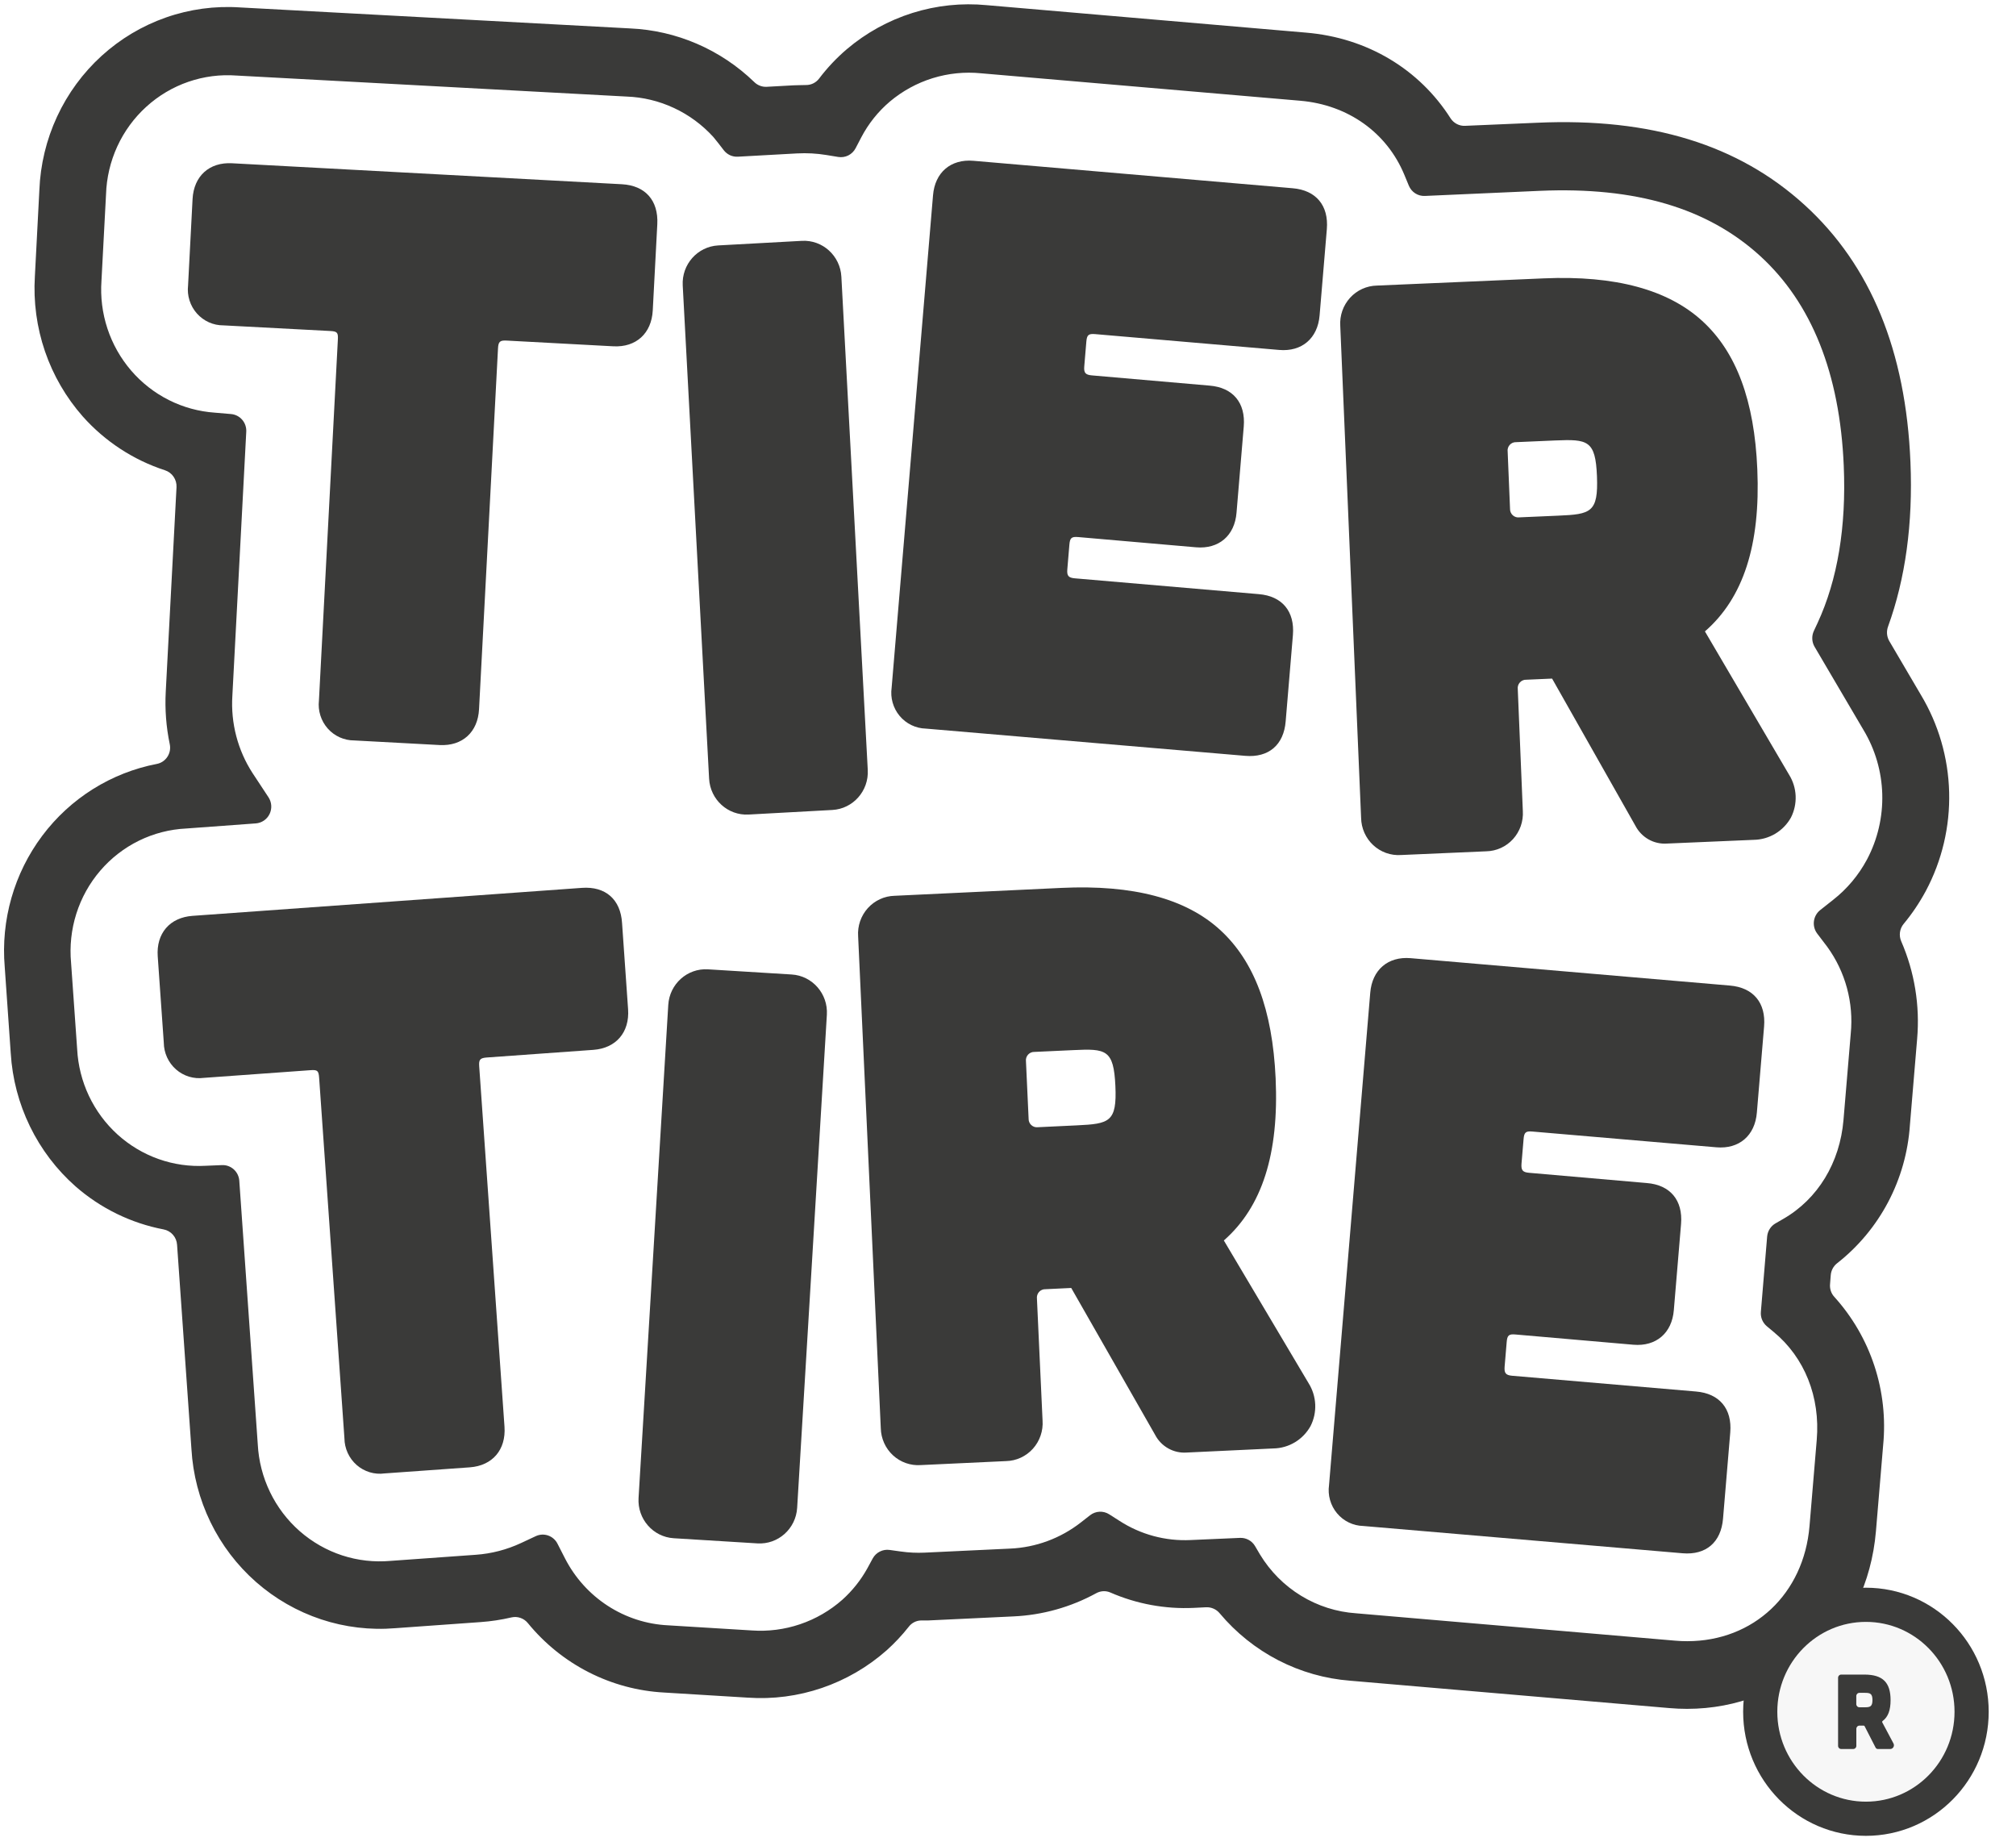
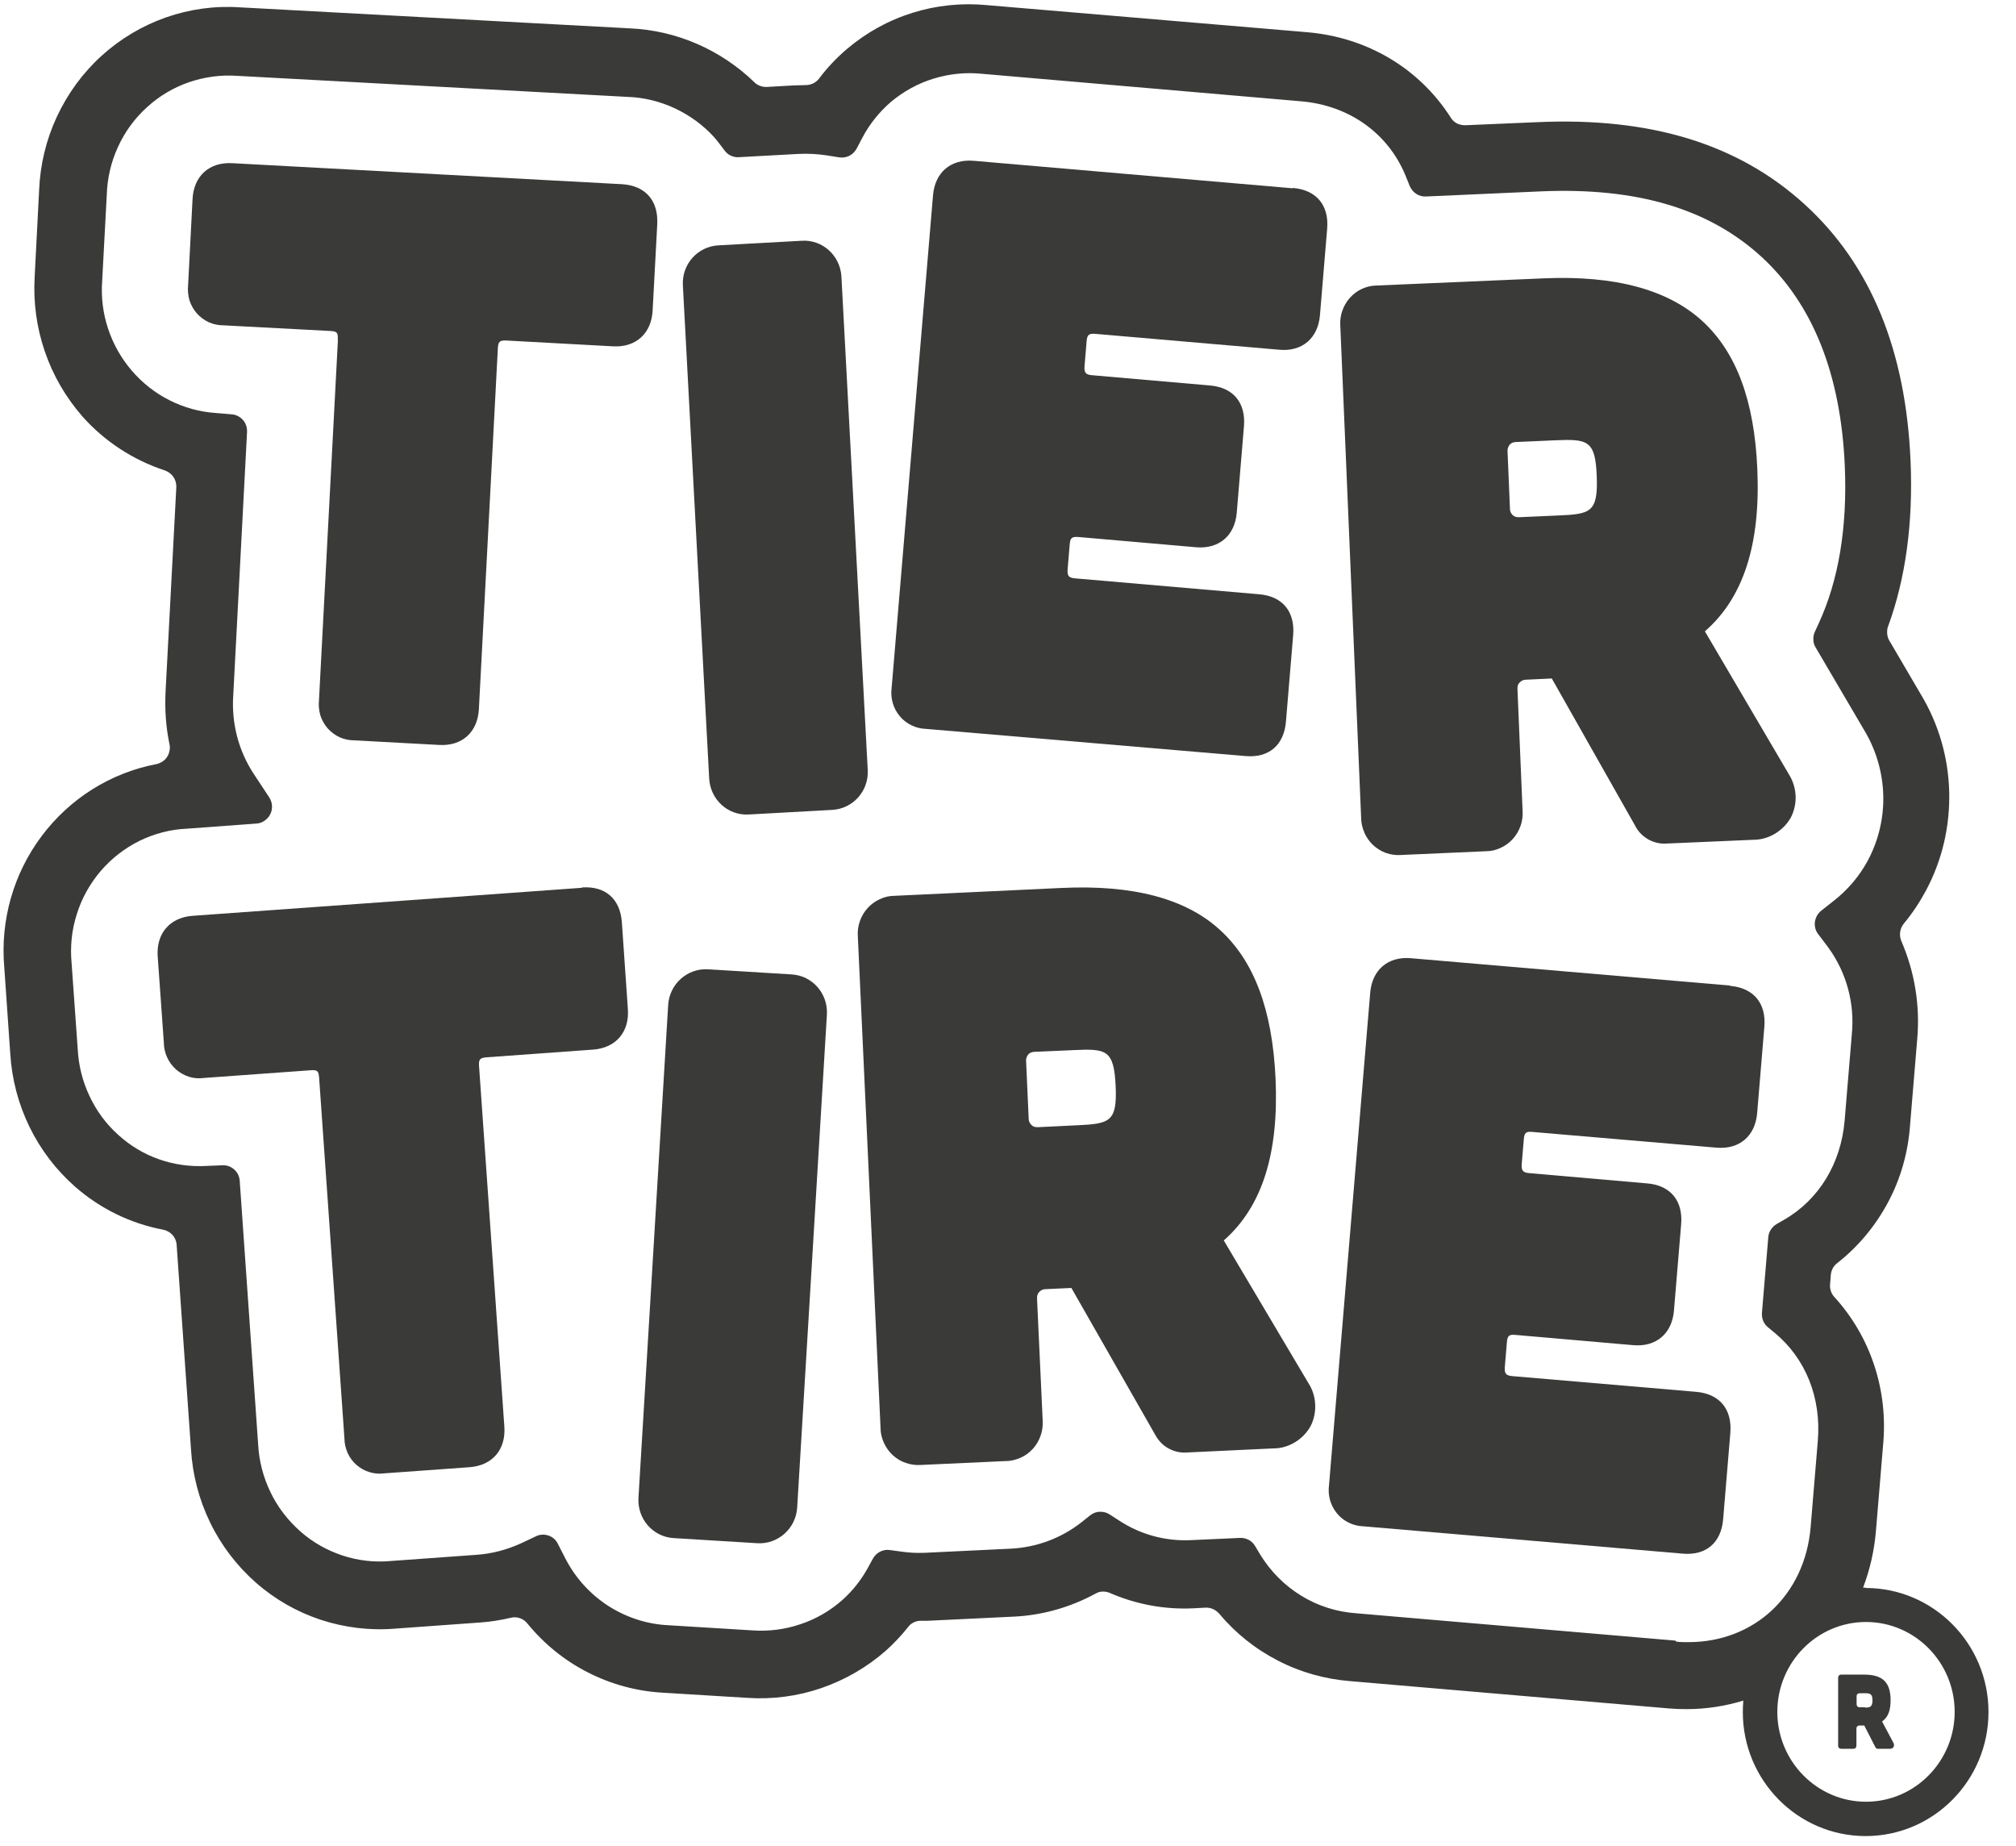
- <svg xmlns="http://www.w3.org/2000/svg" width="118" height="108" viewBox="0 0 118 108" fill="none">
-   <path d="M19.319 19.372C19.739 19.393 19.799 19.462 19.775 19.885L18.668 40.999C18.634 41.294 18.663 41.592 18.752 41.875C18.841 42.158 18.988 42.418 19.184 42.639C19.38 42.86 19.62 43.036 19.888 43.156C20.157 43.276 20.447 43.337 20.74 43.336L25.73 43.605C27.062 43.677 27.971 42.85 28.039 41.508L29.149 20.394C29.17 19.992 29.262 19.912 29.658 19.933L35.898 20.268C37.23 20.34 38.136 19.513 38.207 18.171L38.473 13.12C38.544 11.73 37.769 10.858 36.401 10.783L13.58 9.555C12.248 9.483 11.342 10.307 11.271 11.652L11.008 16.706C10.974 17.001 11.003 17.299 11.092 17.582C11.181 17.865 11.328 18.125 11.524 18.346C11.72 18.567 11.96 18.744 12.228 18.864C12.496 18.984 12.787 19.045 13.08 19.043L19.319 19.372Z" fill="#3A3A39" />
-   <path d="M46.935 14.096L42.035 14.364C40.824 14.431 39.895 15.478 39.961 16.704L41.505 45.574C41.571 46.8 42.606 47.74 43.817 47.673L48.718 47.405C49.929 47.338 50.858 46.291 50.792 45.065L49.247 16.195C49.181 14.969 48.146 14.029 46.935 14.096Z" fill="#3A3A39" />
-   <path d="M72.885 44.237C74.256 44.354 75.144 43.599 75.253 42.212L75.676 37.17C75.792 35.783 75.046 34.884 73.675 34.773L62.913 33.848C62.537 33.815 62.44 33.698 62.472 33.321L62.593 31.88C62.626 31.478 62.718 31.4 63.114 31.433L70.008 32.032C71.337 32.146 72.269 31.352 72.376 30.007L72.799 24.965C72.915 23.578 72.169 22.68 70.798 22.569L63.905 21.97C63.532 21.936 63.431 21.82 63.464 21.442L63.585 20.001C63.618 19.6 63.712 19.522 64.106 19.555L74.871 20.481C76.2 20.597 77.13 19.8 77.239 18.455L77.662 13.414C77.778 12.027 77.029 11.131 75.659 11.017L56.978 9.411C55.65 9.297 54.72 10.091 54.611 11.436L52.189 40.247C52.147 40.54 52.167 40.839 52.248 41.124C52.329 41.409 52.468 41.674 52.657 41.9C52.846 42.127 53.081 42.31 53.345 42.438C53.609 42.566 53.897 42.636 54.19 42.643L72.885 44.237Z" fill="#3A3A39" />
-   <path d="M89.134 47.469L88.838 40.336C88.828 40.265 88.835 40.192 88.856 40.123C88.878 40.055 88.914 39.992 88.962 39.939C89.011 39.886 89.07 39.845 89.136 39.817C89.202 39.79 89.273 39.778 89.344 39.782L90.847 39.716L95.725 48.332C95.9 48.667 96.167 48.943 96.493 49.128C96.82 49.312 97.193 49.397 97.566 49.371L102.652 49.153C103.094 49.146 103.527 49.023 103.908 48.796C104.289 48.568 104.605 48.244 104.824 47.855C105.025 47.463 105.12 47.025 105.102 46.584C105.083 46.143 104.951 45.715 104.718 45.342L99.792 36.954C102.042 34.998 103.048 31.888 102.859 27.469C102.69 23.449 101.633 20.606 99.632 18.781C97.632 16.957 94.559 16.109 90.359 16.292L80.591 16.714C80.295 16.72 80.003 16.786 79.733 16.909C79.463 17.032 79.22 17.209 79.02 17.43C78.82 17.651 78.666 17.91 78.567 18.193C78.469 18.476 78.428 18.776 78.448 19.075L79.668 47.873C79.674 48.173 79.739 48.468 79.861 48.741C79.983 49.014 80.158 49.26 80.376 49.463C80.594 49.665 80.85 49.821 81.129 49.921C81.408 50.02 81.705 50.062 82 50.042L86.993 49.824C87.289 49.818 87.58 49.751 87.849 49.629C88.119 49.506 88.361 49.329 88.561 49.109C88.76 48.889 88.914 48.63 89.013 48.348C89.111 48.066 89.152 47.767 89.134 47.469ZM88.385 29.776L88.246 26.436C88.235 26.364 88.241 26.291 88.262 26.222C88.283 26.153 88.319 26.09 88.367 26.037C88.415 25.983 88.474 25.941 88.54 25.914C88.606 25.887 88.677 25.875 88.749 25.878L91.022 25.779C92.928 25.699 93.39 25.759 93.473 27.877C93.556 29.995 93.115 30.099 91.209 30.18L88.935 30.279C88.865 30.289 88.794 30.283 88.727 30.262C88.659 30.241 88.597 30.205 88.544 30.157C88.492 30.109 88.451 30.05 88.423 29.984C88.395 29.918 88.382 29.847 88.385 29.776Z" fill="#3A3A39" />
-   <path d="M34.06 51.964L11.269 53.602C9.937 53.698 9.137 54.63 9.232 55.975L9.587 61.023C9.59 61.32 9.655 61.613 9.778 61.883C9.901 62.153 10.079 62.393 10.3 62.588C10.522 62.783 10.782 62.928 11.063 63.014C11.345 63.099 11.641 63.123 11.932 63.084L18.165 62.635C18.586 62.605 18.651 62.664 18.68 63.087L20.16 84.177C20.163 84.474 20.228 84.767 20.352 85.037C20.475 85.307 20.654 85.547 20.875 85.742C21.097 85.936 21.358 86.081 21.639 86.166C21.92 86.251 22.216 86.275 22.508 86.235L27.495 85.879C28.824 85.783 29.623 84.851 29.529 83.503L28.049 62.413C28.019 62.014 28.099 61.922 28.495 61.892L34.729 61.445C36.058 61.349 36.857 60.418 36.763 59.069L36.41 54.022C36.325 52.635 35.437 51.865 34.06 51.964Z" fill="#3A3A39" />
-   <path d="M39.115 58.815L37.376 87.674C37.302 88.899 38.224 89.953 39.434 90.028L44.333 90.33C45.544 90.405 46.585 89.472 46.659 88.247L48.398 59.388C48.471 58.163 47.55 57.109 46.339 57.034L41.441 56.732C40.23 56.657 39.189 57.59 39.115 58.815Z" fill="#3A3A39" />
-   <path d="M71.634 72.601C73.875 70.636 74.867 67.526 74.665 63.108C74.479 59.087 73.413 56.25 71.409 54.42C69.405 52.589 66.327 51.769 62.13 51.966L52.362 52.428C52.066 52.435 51.774 52.502 51.505 52.627C51.236 52.751 50.994 52.929 50.794 53.151C50.595 53.372 50.442 53.632 50.344 53.915C50.247 54.198 50.207 54.498 50.228 54.797L51.554 83.59C51.561 83.889 51.628 84.184 51.751 84.457C51.873 84.729 52.05 84.974 52.268 85.175C52.487 85.377 52.744 85.532 53.024 85.63C53.304 85.728 53.6 85.768 53.895 85.747L58.892 85.513C59.188 85.506 59.479 85.438 59.748 85.313C60.018 85.188 60.26 85.01 60.459 84.788C60.658 84.566 60.811 84.306 60.907 84.023C61.005 83.739 61.044 83.439 61.023 83.14L60.694 76.01C60.685 75.939 60.691 75.866 60.712 75.798C60.733 75.729 60.769 75.666 60.817 75.612C60.865 75.559 60.924 75.517 60.99 75.49C61.055 75.462 61.126 75.45 61.197 75.453L62.701 75.381L67.612 83.979C67.787 84.314 68.055 84.59 68.383 84.773C68.711 84.957 69.085 85.04 69.459 85.013L74.541 84.773C74.983 84.765 75.416 84.64 75.796 84.411C76.176 84.182 76.49 83.857 76.707 83.467C76.907 83.075 77.002 82.637 76.982 82.196C76.962 81.756 76.829 81.328 76.595 80.956L71.634 72.601ZM65.285 63.551C65.383 65.672 64.936 65.774 63.03 65.864L60.756 65.972C60.686 65.981 60.614 65.975 60.546 65.954C60.478 65.932 60.416 65.896 60.363 65.847C60.311 65.799 60.269 65.739 60.242 65.672C60.215 65.606 60.203 65.534 60.206 65.462L60.052 62.125C60.042 62.054 60.047 61.981 60.068 61.912C60.089 61.843 60.125 61.78 60.172 61.726C60.22 61.673 60.279 61.631 60.344 61.603C60.41 61.575 60.481 61.562 60.552 61.565L62.828 61.46C64.74 61.367 65.187 61.427 65.285 63.551Z" fill="#3A3A39" />
-   <path d="M89.699 66.226L100.464 67.148C101.793 67.262 102.722 66.466 102.832 65.12L103.255 60.078C103.371 58.694 102.622 57.796 101.254 57.682L82.571 56.079C81.242 55.965 80.313 56.759 80.203 58.104L77.791 86.915C77.749 87.208 77.769 87.507 77.85 87.792C77.93 88.077 78.07 88.342 78.259 88.568C78.448 88.795 78.682 88.978 78.947 89.106C79.211 89.234 79.499 89.304 79.792 89.311L98.484 90.908C99.851 91.025 100.739 90.267 100.852 88.88L101.275 83.838C101.39 82.451 100.642 81.555 99.271 81.441L88.509 80.519C88.136 80.486 88.038 80.366 88.068 79.988L88.189 78.547C88.222 78.149 88.316 78.068 88.71 78.104L95.604 78.703C96.933 78.817 97.865 78.02 97.972 76.678L98.395 71.636C98.51 70.249 97.762 69.35 96.391 69.24L89.497 68.64C89.124 68.608 89.027 68.488 89.056 68.11L89.178 66.669C89.21 66.271 89.308 66.19 89.699 66.226Z" fill="#3A3A39" />
-   <path d="M98.742 100.014C98.402 100.014 98.055 99.999 97.712 99.969L79.032 98.367C77.565 98.254 76.135 97.848 74.824 97.172C73.513 96.495 72.347 95.562 71.395 94.427C71.299 94.309 71.177 94.215 71.039 94.153C70.901 94.091 70.75 94.061 70.599 94.068L69.874 94.104C68.201 94.183 66.531 93.876 64.993 93.205C64.862 93.148 64.721 93.122 64.579 93.128C64.437 93.135 64.298 93.173 64.173 93.241C62.673 94.063 61.008 94.529 59.304 94.604L54.311 94.841C54.174 94.841 54.041 94.841 53.905 94.841C53.765 94.845 53.628 94.88 53.503 94.945C53.379 95.01 53.27 95.102 53.186 95.215C52.796 95.709 52.365 96.168 51.898 96.587C50.79 97.567 49.501 98.316 48.107 98.791C46.712 99.267 45.239 99.46 43.77 99.358L38.869 99.059C37.335 98.976 35.836 98.573 34.464 97.874C33.093 97.176 31.879 96.197 30.9 94.999C30.787 94.859 30.638 94.752 30.468 94.693C30.299 94.633 30.117 94.622 29.941 94.661C29.345 94.801 28.738 94.893 28.127 94.936L23.14 95.293C21.672 95.415 20.195 95.24 18.796 94.776C17.397 94.312 16.103 93.57 14.991 92.594C13.879 91.617 12.971 90.425 12.321 89.088C11.671 87.751 11.291 86.296 11.205 84.808L10.364 72.852C10.35 72.634 10.265 72.428 10.122 72.265C9.978 72.102 9.786 71.993 9.574 71.953C7.666 71.589 5.887 70.719 4.418 69.433C3.309 68.453 2.403 67.26 1.753 65.923C1.102 64.586 0.72 63.132 0.629 61.645L0.277 56.597C0.043 53.85 0.825 51.114 2.471 48.917C4.117 46.721 6.51 45.222 9.186 44.709C9.311 44.684 9.43 44.634 9.536 44.562C9.641 44.489 9.731 44.397 9.801 44.289C9.871 44.181 9.919 44.06 9.942 43.933C9.965 43.806 9.962 43.676 9.935 43.55C9.726 42.546 9.647 41.519 9.701 40.494L10.332 28.511C10.342 28.294 10.282 28.079 10.159 27.9C10.037 27.721 9.859 27.589 9.654 27.523C7.806 26.921 6.147 25.836 4.847 24.377C3.867 23.266 3.114 21.969 2.632 20.562C2.151 19.154 1.95 17.664 2.041 16.178L2.304 11.127C2.362 9.637 2.714 8.174 3.34 6.825C3.966 5.475 4.852 4.267 5.947 3.27C7.043 2.273 8.324 1.509 9.716 1.022C11.108 0.535 12.583 0.335 14.053 0.435L36.877 1.663C39.595 1.782 42.179 2.897 44.146 4.8C44.24 4.894 44.352 4.967 44.476 5.015C44.599 5.064 44.73 5.086 44.862 5.081L46.443 4.994C46.689 4.994 46.931 4.973 47.177 4.976C47.324 4.978 47.47 4.945 47.602 4.88C47.735 4.815 47.851 4.72 47.941 4.602C48.42 3.969 48.966 3.39 49.569 2.876C50.698 1.919 52.004 1.199 53.41 0.757C54.817 0.315 56.296 0.161 57.762 0.303L76.439 1.909C80.029 2.208 83.078 4.054 84.904 6.924C84.996 7.066 85.123 7.182 85.273 7.259C85.422 7.337 85.589 7.373 85.757 7.364L89.969 7.184C96.641 6.885 101.761 8.473 105.633 12.002C109.505 15.531 111.553 20.558 111.822 27.049C111.973 30.644 111.526 33.874 110.511 36.669C110.46 36.808 110.44 36.956 110.452 37.104C110.465 37.252 110.51 37.395 110.585 37.523L112.429 40.662C113.464 42.383 114.035 44.347 114.087 46.361C114.139 48.374 113.67 50.366 112.725 52.139C112.356 52.827 111.92 53.475 111.423 54.074C111.307 54.214 111.233 54.383 111.209 54.563C111.184 54.743 111.21 54.927 111.283 55.093C112.063 56.889 112.383 58.855 112.213 60.809L111.79 65.851C111.684 67.427 111.249 68.963 110.514 70.358C109.778 71.752 108.76 72.972 107.524 73.939C107.419 74.022 107.332 74.126 107.269 74.245C107.206 74.363 107.168 74.494 107.157 74.628L107.116 75.156C107.103 75.29 107.119 75.425 107.161 75.553C107.203 75.681 107.272 75.799 107.362 75.898C108.416 77.061 109.217 78.436 109.71 79.933C110.203 81.43 110.378 83.016 110.224 84.586L109.801 89.628C109.286 95.659 104.638 100.014 98.742 100.014ZM72.567 90.008C72.744 89.998 72.919 90.037 73.076 90.12C73.232 90.202 73.363 90.326 73.455 90.479L73.751 90.982C74.35 91.968 75.172 92.795 76.151 93.393C77.129 93.992 78.235 94.344 79.375 94.421L98.058 96.024C98.292 96.045 98.526 96.054 98.757 96.054C102.638 96.054 105.583 93.283 105.914 89.314L106.337 84.272C106.548 81.758 105.63 79.454 103.819 77.957L103.419 77.624C103.297 77.523 103.201 77.393 103.139 77.246C103.078 77.099 103.053 76.938 103.067 76.779L103.434 72.372C103.448 72.213 103.5 72.059 103.585 71.925C103.671 71.79 103.787 71.678 103.925 71.6L104.372 71.342C106.406 70.174 107.693 68.046 107.903 65.545L108.327 60.503C108.507 58.691 108.017 56.877 106.95 55.41L106.358 54.631C106.205 54.424 106.139 54.165 106.173 53.909C106.208 53.653 106.34 53.421 106.542 53.262L107.299 52.663C108.115 52.024 108.79 51.218 109.28 50.3C109.901 49.127 110.208 47.812 110.172 46.482C110.136 45.153 109.757 43.856 109.072 42.72L106.21 37.852C106.13 37.714 106.083 37.558 106.076 37.398C106.068 37.238 106.099 37.078 106.166 36.932L106.388 36.456C107.554 33.934 108.072 30.839 107.918 27.259C107.69 21.867 106.041 17.733 103.019 14.976C99.944 12.172 95.726 10.926 90.132 11.169L83.401 11.468C83.203 11.477 83.007 11.425 82.839 11.318C82.671 11.211 82.54 11.054 82.463 10.869L82.199 10.231C81.175 7.757 78.899 6.136 76.105 5.896L57.427 4.29C56.472 4.194 55.508 4.291 54.59 4.575C53.672 4.859 52.82 5.326 52.082 5.947C51.396 6.53 50.828 7.242 50.409 8.044L50.081 8.673C49.986 8.856 49.836 9.004 49.654 9.096C49.471 9.188 49.264 9.219 49.063 9.186L48.37 9.072C47.803 8.979 47.227 8.948 46.653 8.979L43.184 9.171C43.028 9.179 42.871 9.15 42.728 9.084C42.586 9.018 42.461 8.918 42.364 8.793L42.05 8.386C41.935 8.239 41.84 8.122 41.755 8.02C41.105 7.304 40.321 6.726 39.448 6.32C38.576 5.913 37.632 5.685 36.672 5.651L13.851 4.422C12.893 4.35 11.931 4.474 11.022 4.788C10.113 5.102 9.276 5.599 8.562 6.249C7.847 6.899 7.27 7.688 6.865 8.57C6.461 9.451 6.236 10.407 6.206 11.379L5.939 16.429C5.872 17.378 5.991 18.331 6.289 19.233C6.587 20.135 7.058 20.968 7.674 21.686C8.291 22.404 9.042 22.991 9.883 23.414C10.725 23.837 11.641 24.088 12.578 24.152L13.526 24.233C13.777 24.255 14.011 24.375 14.177 24.568C14.343 24.761 14.428 25.012 14.414 25.267L13.6 40.731C13.502 42.327 13.917 43.912 14.784 45.249L15.716 46.663C15.81 46.806 15.865 46.972 15.876 47.144C15.887 47.316 15.853 47.488 15.778 47.643C15.703 47.797 15.589 47.929 15.448 48.025C15.306 48.121 15.143 48.178 14.973 48.191L10.897 48.49C9.937 48.536 8.996 48.779 8.131 49.203C7.266 49.628 6.496 50.226 5.866 50.961C5.236 51.696 4.76 52.552 4.467 53.479C4.174 54.405 4.07 55.383 4.16 56.351L4.516 61.399C4.565 62.349 4.799 63.279 5.204 64.137C5.61 64.995 6.179 65.763 6.878 66.398C7.578 67.032 8.395 67.521 9.281 67.835C10.168 68.15 11.108 68.283 12.046 68.229L12.993 68.19C13.243 68.179 13.489 68.267 13.677 68.434C13.866 68.602 13.983 68.836 14.005 69.089L15.088 84.535C15.139 85.505 15.383 86.454 15.805 87.327C16.226 88.199 16.817 88.977 17.542 89.613C18.267 90.249 19.111 90.732 20.023 91.031C20.936 91.33 21.899 91.439 22.855 91.354L27.843 90.997C28.765 90.933 29.668 90.698 30.507 90.305L31.359 89.907C31.587 89.8 31.846 89.786 32.084 89.869C32.321 89.951 32.518 90.124 32.632 90.35L33.07 91.207C33.649 92.337 34.511 93.294 35.569 93.981C36.628 94.669 37.846 95.064 39.102 95.125L44.001 95.425C44.959 95.493 45.92 95.37 46.83 95.061C47.74 94.753 48.582 94.266 49.305 93.627C49.886 93.106 50.377 92.49 50.759 91.806L51.084 91.207C51.18 91.034 51.325 90.895 51.501 90.807C51.676 90.719 51.873 90.686 52.067 90.713L52.727 90.805C53.19 90.871 53.657 90.893 54.124 90.871L59.117 90.635C60.622 90.571 62.069 90.037 63.261 89.107L63.806 88.681C63.965 88.557 64.158 88.486 64.359 88.476C64.56 88.467 64.758 88.521 64.928 88.63L65.52 89.008C66.762 89.813 68.22 90.206 69.693 90.134L72.567 90.008Z" fill="#3A3A39" />
-   <path d="M109.216 106.446C112.632 106.446 115.402 103.643 115.402 100.185C115.402 96.727 112.632 93.924 109.216 93.924C105.799 93.924 103.029 96.727 103.029 100.185C103.029 103.643 105.799 106.446 109.216 106.446Z" fill="#F7F7F7" stroke="#3A3A39" stroke-width="2" stroke-miterlimit="10" />
-   <path d="M110.821 102.025C110.843 102.06 110.855 102.1 110.855 102.142C110.855 102.183 110.844 102.223 110.823 102.258C110.801 102.294 110.771 102.322 110.735 102.341C110.698 102.359 110.658 102.367 110.617 102.364H109.919C109.889 102.365 109.859 102.357 109.834 102.341C109.809 102.325 109.789 102.301 109.777 102.274L109.137 101.025C109.132 101.016 109.124 101.009 109.116 101.003C109.107 100.998 109.097 100.995 109.087 100.995H108.844C108.819 100.994 108.794 100.998 108.771 101.008C108.747 101.017 108.726 101.031 108.708 101.049C108.691 101.067 108.677 101.088 108.667 101.112C108.658 101.136 108.654 101.161 108.655 101.186V102.169C108.656 102.195 108.652 102.221 108.643 102.245C108.633 102.269 108.619 102.291 108.601 102.31C108.583 102.328 108.561 102.342 108.537 102.352C108.513 102.361 108.488 102.365 108.462 102.364H107.776C107.75 102.365 107.725 102.36 107.701 102.351C107.678 102.341 107.656 102.327 107.639 102.308C107.621 102.29 107.607 102.268 107.598 102.244C107.589 102.22 107.585 102.195 107.586 102.169V98.2C107.585 98.174 107.59 98.149 107.599 98.125C107.608 98.102 107.622 98.08 107.64 98.062C107.658 98.044 107.679 98.03 107.702 98.021C107.725 98.011 107.75 98.007 107.776 98.008H109.122C110.215 98.008 110.659 98.481 110.659 99.506C110.659 100.084 110.517 100.488 110.191 100.725C110.18 100.735 110.172 100.748 110.169 100.763C110.165 100.777 110.167 100.792 110.173 100.806L110.821 102.025ZM108.841 99.077C108.816 99.077 108.791 99.081 108.768 99.09C108.744 99.1 108.723 99.114 108.705 99.132C108.688 99.15 108.674 99.171 108.664 99.195C108.655 99.219 108.651 99.244 108.652 99.269V99.731C108.651 99.756 108.655 99.781 108.664 99.805C108.674 99.829 108.688 99.85 108.705 99.868C108.723 99.886 108.744 99.9 108.768 99.909C108.791 99.919 108.816 99.923 108.841 99.922H109.155C109.451 99.922 109.599 99.886 109.599 99.5C109.599 99.113 109.451 99.077 109.155 99.077H108.841Z" fill="#3A3A39" />
+ <svg xmlns="http://www.w3.org/2000/svg" id="Layer_1" data-name="Layer 1" width="118" height="108" viewBox="0 0 118 108">
+   <path d="M19.78,19.88l-1.11,21.11c-.03.29,0,.59.08.88.09.28.24.54.43.76.2.22.44.4.7.52.27.12.56.18.85.18l4.99.27c1.33.07,2.24-.75,2.31-2.1l1.11-21.11c.02-.4.11-.48.51-.46l6.24.34c1.33.07,2.24-.75,2.31-2.1l.27-5.05c.07-1.39-.7-2.26-2.07-2.34l-22.82-1.23c-1.33-.07-2.24.75-2.31,2.1l-.26,5.05c-.03.29,0,.59.08.88.09.28.24.54.43.76.2.22.44.4.7.52.27.12.56.18.85.18l6.24.33c.42.02.48.09.46.51Z" fill="#3a3a39" />
+   <path d="M50.79,45.06l-1.54-28.87c-.07-1.23-1.1-2.17-2.31-2.1l-4.9.27c-1.21.07-2.14,1.11-2.07,2.34l1.54,28.87c.07,1.23,1.1,2.17,2.31,2.1l4.9-.27c1.21-.07,2.14-1.11,2.07-2.34Z" fill="#3a3a39" />
+   <path d="M75.66,11.02l-18.68-1.61c-1.33-.11-2.26.68-2.37,2.03l-2.42,28.81c-.04.29-.02.59.06.88.08.29.22.55.41.78.19.23.42.41.69.54.26.13.55.2.85.21l18.7,1.59c1.37.12,2.26-.64,2.37-2.03l.42-5.04c.12-1.39-.63-2.29-2-2.4l-10.76-.93c-.38-.03-.47-.15-.44-.53l.12-1.44c.03-.4.12-.48.52-.45l6.89.6c1.33.11,2.26-.68,2.37-2.03l.42-5.04c.12-1.39-.63-2.29-2-2.4l-6.89-.6c-.37-.03-.47-.15-.44-.53l.12-1.44c.03-.4.13-.48.52-.45l10.77.93c1.33.12,2.26-.68,2.37-2.03l.42-5.04c.12-1.39-.63-2.28-2-2.4Z" fill="#3a3a39" />
+   <path d="M79.86,48.74c.12.27.3.52.51.72.22.2.47.36.75.46.28.1.58.14.87.12l4.99-.22c.3,0,.59-.07.86-.2.27-.12.51-.3.71-.52.2-.22.35-.48.45-.76.1-.28.14-.58.12-.88l-.3-7.13c0-.07,0-.14.02-.21.02-.07.06-.13.11-.18.05-.05.11-.09.17-.12.07-.03.14-.04.21-.04l1.5-.07,4.88,8.62c.17.34.44.61.77.8.33.18.7.27,1.07.24l5.09-.22c.44,0,.88-.13,1.26-.36.38-.23.7-.55.92-.94.2-.39.3-.83.28-1.27-.02-.44-.15-.87-.38-1.24l-4.93-8.39c2.25-1.96,3.26-5.07,3.07-9.48-.17-4.02-1.23-6.86-3.23-8.69-2-1.82-5.07-2.67-9.27-2.49l-9.77.42c-.3,0-.59.07-.86.19-.27.12-.51.3-.71.52-.2.22-.35.48-.45.76-.1.28-.14.58-.12.88l1.22,28.8c0,.3.07.59.19.87ZM88.26,26.22c.02-.07.06-.13.1-.19.05-.05.11-.1.17-.12.07-.03.14-.04.21-.04l2.27-.1c1.91-.08,2.37-.02,2.45,2.1.08,2.12-.36,2.22-2.26,2.3l-2.27.1c-.07,0-.14,0-.21-.02-.07-.02-.13-.06-.18-.1-.05-.05-.09-.11-.12-.17-.03-.07-.04-.14-.04-.21l-.14-3.34c-.01-.07,0-.14.02-.21Z" fill="#3a3a39" />
+   <path d="M34.06,51.96l-22.79,1.64c-1.33.1-2.13,1.03-2.04,2.37l.36,5.05c0,.3.07.59.19.86.12.27.3.51.52.71.22.19.48.34.76.43.28.09.58.11.87.07l6.23-.45c.42-.03.49.03.52.45l1.48,21.09c0,.3.07.59.19.86.12.27.3.51.52.7.22.19.48.34.76.42.28.09.58.11.87.07l4.99-.36c1.33-.1,2.13-1.03,2.03-2.38l-1.48-21.09c-.03-.4.05-.49.45-.52l6.23-.45c1.33-.1,2.13-1.03,2.03-2.38l-.35-5.05c-.09-1.39-.97-2.16-2.35-2.06Z" fill="#3a3a39" />
+   <path d="M46.34,57.03l-4.9-.3c-1.21-.07-2.25.86-2.33,2.08l-1.74,28.86c-.07,1.23.85,2.28,2.06,2.35l4.9.3c1.21.07,2.25-.86,2.33-2.08l1.74-28.86c.07-1.23-.85-2.28-2.06-2.35Z" fill="#3a3a39" />
+   <path d="M71.63,72.6c2.24-1.97,3.23-5.07,3.03-9.49-.19-4.02-1.25-6.86-3.26-8.69-2-1.83-5.08-2.65-9.28-2.45l-9.77.46c-.3,0-.59.07-.86.2-.27.12-.51.3-.71.52-.2.22-.35.48-.45.76-.1.28-.14.58-.12.88l1.33,28.79c0,.3.07.59.2.87.12.27.3.52.52.72.22.2.48.36.76.45.28.1.58.14.87.12l5-.23c.3,0,.59-.08.86-.2.27-.12.51-.3.71-.52.2-.22.35-.48.45-.77.1-.28.14-.58.12-.88l-.33-7.13c0-.07,0-.14.02-.21.02-.07.06-.13.11-.19.05-.05.11-.09.17-.12.07-.03.14-.04.21-.04l1.5-.07,4.91,8.6c.18.33.44.61.77.79.33.18.7.27,1.08.24l5.08-.24c.44,0,.87-.13,1.25-.36.38-.23.69-.55.91-.94.2-.39.29-.83.27-1.27-.02-.44-.15-.87-.39-1.24l-4.96-8.36ZM63.03,65.86l-2.27.11c-.07,0-.14,0-.21-.02-.07-.02-.13-.06-.18-.11-.05-.05-.09-.11-.12-.17-.03-.07-.04-.14-.04-.21l-.15-3.34c-.01-.07,0-.14.02-.21s.06-.13.1-.19c.05-.05.11-.1.17-.12.07-.03.14-.04.21-.04l2.28-.1c1.91-.09,2.36-.03,2.46,2.09.1,2.12-.35,2.22-2.26,2.31Z" fill="#3a3a39" />
+   <path d="M101.25,57.68l-18.68-1.6c-1.33-.11-2.26.68-2.37,2.03l-2.41,28.81c-.04.29-.02.59.06.88.08.28.22.55.41.78s.42.41.69.54c.26.13.55.2.85.21l18.69,1.6c1.37.12,2.26-.64,2.37-2.03l.42-5.04c.11-1.39-.63-2.28-2-2.4l-10.76-.92c-.37-.03-.47-.15-.44-.53l.12-1.44c.03-.4.13-.48.52-.44l6.89.6c1.33.11,2.26-.68,2.37-2.03l.42-5.04c.12-1.39-.63-2.29-2-2.4l-6.89-.6c-.37-.03-.47-.15-.44-.53l.12-1.44c.03-.4.13-.48.52-.44l10.77.92c1.33.11,2.26-.68,2.37-2.03l.42-5.04c.12-1.38-.63-2.28-2-2.4Z" fill="#3a3a39" />
+   <path d="M109.22,92.92c-.06,0-.11,0-.17,0,.39-1.03.65-2.13.75-3.3l.42-5.04c.15-1.57-.02-3.16-.51-4.65-.49-1.5-1.29-2.87-2.35-4.03-.09-.1-.16-.22-.2-.35s-.06-.26-.04-.4l.04-.53c.01-.13.05-.26.11-.38.06-.12.15-.22.26-.31,1.24-.97,2.25-2.19,2.99-3.58.74-1.39,1.17-2.93,1.28-4.51l.42-5.04c.17-1.95-.15-3.92-.93-5.72-.07-.17-.1-.35-.07-.53.02-.18.1-.35.21-.49.5-.6.93-1.25,1.3-1.94.95-1.77,1.41-3.76,1.36-5.78-.05-2.01-.62-3.98-1.66-5.7l-1.84-3.14c-.08-.13-.12-.27-.13-.42-.01-.15,0-.3.06-.44,1.02-2.79,1.46-6.02,1.31-9.62-.27-6.49-2.32-11.52-6.19-15.05-3.87-3.53-8.99-5.12-15.66-4.82l-4.21.18c-.17,0-.33-.03-.48-.1-.15-.08-.28-.19-.37-.34-1.83-2.87-4.88-4.72-8.47-5.01L57.76.3c-1.47-.14-2.95.01-4.35.45-1.41.44-2.71,1.16-3.84,2.12-.6.51-1.15,1.09-1.63,1.73-.09.12-.21.21-.34.28-.13.06-.28.1-.43.1-.25,0-.49.02-.73.02l-1.58.09c-.13,0-.26-.02-.39-.07-.12-.05-.24-.12-.33-.22-1.97-1.9-4.55-3.02-7.27-3.14L14.05.43c-1.47-.1-2.94.1-4.34.59-1.39.49-2.67,1.25-3.77,2.25s-1.98,2.21-2.61,3.56c-.63,1.35-.98,2.81-1.04,4.3l-.26,5.05c-.09,1.49.11,2.98.59,4.38.48,1.41,1.23,2.7,2.21,3.82,1.3,1.46,2.96,2.54,4.81,3.15.2.07.38.2.51.38.12.18.18.39.17.61l-.63,11.98c-.05,1.02.02,2.05.23,3.06.03.13.03.26,0,.38-.02.13-.07.25-.14.36-.07.11-.16.2-.27.27-.11.07-.22.12-.35.15-2.68.51-5.07,2.01-6.72,4.21-1.65,2.2-2.43,4.93-2.19,7.68l.35,5.05c.09,1.49.47,2.94,1.12,4.28.65,1.34,1.56,2.53,2.67,3.51,1.47,1.29,3.25,2.16,5.16,2.52.21.04.4.15.55.31.14.16.23.37.24.59l.84,11.96c.09,1.49.47,2.94,1.12,4.28.65,1.34,1.56,2.53,2.67,3.51,1.11.98,2.41,1.72,3.8,2.18,1.4.46,2.88.64,4.34.52l4.99-.36c.61-.04,1.22-.14,1.81-.28.18-.04.36-.03.53.03.17.06.32.17.43.31.98,1.2,2.19,2.18,3.56,2.87,1.37.7,2.87,1.1,4.4,1.18l4.9.3c1.47.1,2.94-.09,4.34-.57,1.39-.48,2.68-1.22,3.79-2.2.47-.42.9-.88,1.29-1.37.08-.11.19-.21.32-.27.12-.06.26-.1.4-.1h.41l4.99-.24c1.7-.07,3.37-.54,4.87-1.36.13-.07.26-.11.41-.11.14,0,.28.02.41.08,1.54.67,3.21.98,4.88.9l.73-.04c.15,0,.3.02.44.09.14.06.26.16.36.27.95,1.14,2.12,2.07,3.43,2.74,1.31.68,2.74,1.08,4.21,1.2l18.68,1.6c.34.03.69.04,1.03.04,1.16,0,2.28-.18,3.32-.5-.02.22-.03.44-.03.67,0,4,3.22,7.26,7.19,7.26s7.19-3.26,7.19-7.26-3.22-7.26-7.19-7.26ZM98.06,96.02l-18.68-1.6c-1.14-.08-2.25-.43-3.22-1.03-.98-.6-1.8-1.43-2.4-2.41l-.3-.5c-.09-.15-.22-.28-.38-.36-.16-.08-.33-.12-.51-.11l-2.87.13c-1.47.07-2.93-.32-4.17-1.13l-.59-.38c-.17-.11-.37-.16-.57-.15-.2,0-.39.08-.55.2l-.54.43c-1.19.93-2.64,1.46-4.14,1.53l-4.99.24c-.47.02-.93,0-1.4-.07l-.66-.09c-.19-.03-.39,0-.57.09-.18.09-.32.23-.42.4l-.33.6c-.38.68-.87,1.3-1.45,1.82-.72.64-1.56,1.13-2.47,1.43-.91.31-1.87.43-2.83.36l-4.9-.3c-1.26-.06-2.47-.46-3.53-1.14-1.06-.69-1.92-1.64-2.5-2.77l-.44-.86c-.11-.23-.31-.4-.55-.48-.24-.08-.5-.07-.72.04l-.85.4c-.84.39-1.74.63-2.66.69l-4.99.36c-.96.09-1.92-.02-2.83-.32-.91-.3-1.76-.78-2.48-1.42-.72-.64-1.32-1.41-1.74-2.29-.42-.87-.67-1.82-.72-2.79l-1.08-15.45c-.02-.25-.14-.49-.33-.65-.19-.17-.43-.25-.68-.24l-.95.04c-.94.05-1.88-.08-2.76-.39-.89-.31-1.7-.8-2.4-1.44-.7-.63-1.27-1.4-1.67-2.26-.41-.86-.64-1.79-.69-2.74l-.36-5.05c-.09-.97.01-1.95.31-2.87.29-.93.77-1.78,1.4-2.52.63-.73,1.4-1.33,2.27-1.76.86-.42,1.81-.67,2.77-.71l4.08-.3c.17-.01.33-.07.47-.17.14-.1.26-.23.33-.38.08-.15.11-.33.1-.5-.01-.17-.07-.34-.16-.48l-.93-1.41c-.87-1.34-1.28-2.92-1.18-4.52l.81-15.46c.01-.26-.07-.51-.24-.7-.17-.19-.4-.31-.65-.33l-.95-.08c-.94-.06-1.85-.32-2.69-.74-.84-.42-1.59-1.01-2.21-1.73-.62-.72-1.09-1.55-1.39-2.45-.3-.9-.42-1.85-.35-2.8l.27-5.05c.03-.97.25-1.93.66-2.81.4-.88.98-1.67,1.7-2.32.71-.65,1.55-1.15,2.46-1.46.91-.31,1.87-.44,2.83-.37l22.82,1.23c.96.03,1.9.26,2.78.67.87.41,1.66.98,2.31,1.7.09.1.18.22.3.37l.31.41c.1.13.22.23.36.29.14.07.3.1.46.09l3.47-.19c.57-.03,1.15,0,1.72.09l.69.11c.2.03.41,0,.59-.09.18-.09.33-.24.43-.42l.33-.63c.42-.8.99-1.51,1.67-2.1.74-.62,1.59-1.09,2.51-1.37.92-.28,1.88-.38,2.84-.28l18.68,1.61c2.79.24,5.07,1.86,6.09,4.33l.26.64c.08.18.21.34.38.45.17.11.36.16.56.15l6.73-.3c5.59-.24,9.81,1,12.89,3.81,3.02,2.76,4.67,6.89,4.9,12.28.15,3.58-.36,6.67-1.53,9.2l-.22.48c-.07.15-.1.31-.09.47,0,.16.05.32.13.45l2.86,4.87c.68,1.14,1.06,2.43,1.1,3.76.04,1.33-.27,2.65-.89,3.82-.49.92-1.17,1.72-1.98,2.36l-.76.6c-.2.16-.33.39-.37.65-.03.26.03.52.19.72l.59.78c1.07,1.47,1.56,3.28,1.38,5.09l-.42,5.04c-.21,2.5-1.5,4.63-3.53,5.8l-.45.26c-.14.08-.25.19-.34.33-.09.13-.14.29-.15.45l-.37,4.41c-.01.16.01.32.07.47.06.15.16.28.28.38l.4.33c1.81,1.5,2.73,3.8,2.52,6.32l-.42,5.04c-.33,3.97-3.28,6.74-7.16,6.74-.23,0-.46,0-.7-.03ZM109.22,105.45c-2.86,0-5.19-2.36-5.19-5.26s2.33-5.26,5.19-5.26,5.19,2.36,5.19,5.26-2.33,5.26-5.19,5.26Z" fill="#3a3a39" />
+   <path d="M110.17,100.81s0-.03,0-.04c0-.02.01-.03.02-.04.33-.24.47-.64.47-1.22,0-1.02-.44-1.5-1.54-1.5h-1.35s-.05,0-.07.01c-.02,0-.04.02-.06.04s-.03.04-.04.06c0,.02-.01.05-.01.07v3.97s0,.05.01.08c0,.02.02.05.04.06.02.02.04.03.06.04.02,0,.05.01.08.01h.69s.05,0,.08-.01c.02-.01.05-.02.06-.04.02-.02.03-.04.04-.07,0-.02.01-.05.01-.08v-.98s0-.05.01-.07c.01-.02.02-.04.04-.06.02-.02.04-.03.06-.04.02-.01.05-.01.07-.01h.24s.02,0,.03,0c0,0,.02.01.02.02l.64,1.25s.03.05.06.07c.03.02.05.02.09.02h.7s.08,0,.12-.02c.04-.02.07-.05.09-.08.02-.03.03-.08.03-.12s-.01-.08-.03-.12l-.65-1.22ZM109.16,99.92h-.31s-.05,0-.07-.01c-.02,0-.04-.02-.06-.04-.02-.02-.03-.04-.04-.06,0-.02-.01-.05-.01-.07v-.46s0-.05.01-.07c.01-.02.02-.05.04-.06.02-.02.04-.03.06-.04.02,0,.05-.01.07-.01h.31c.3,0,.44.04.44.42s-.15.42-.44.42Z" fill="#3a3a39" />
</svg>
